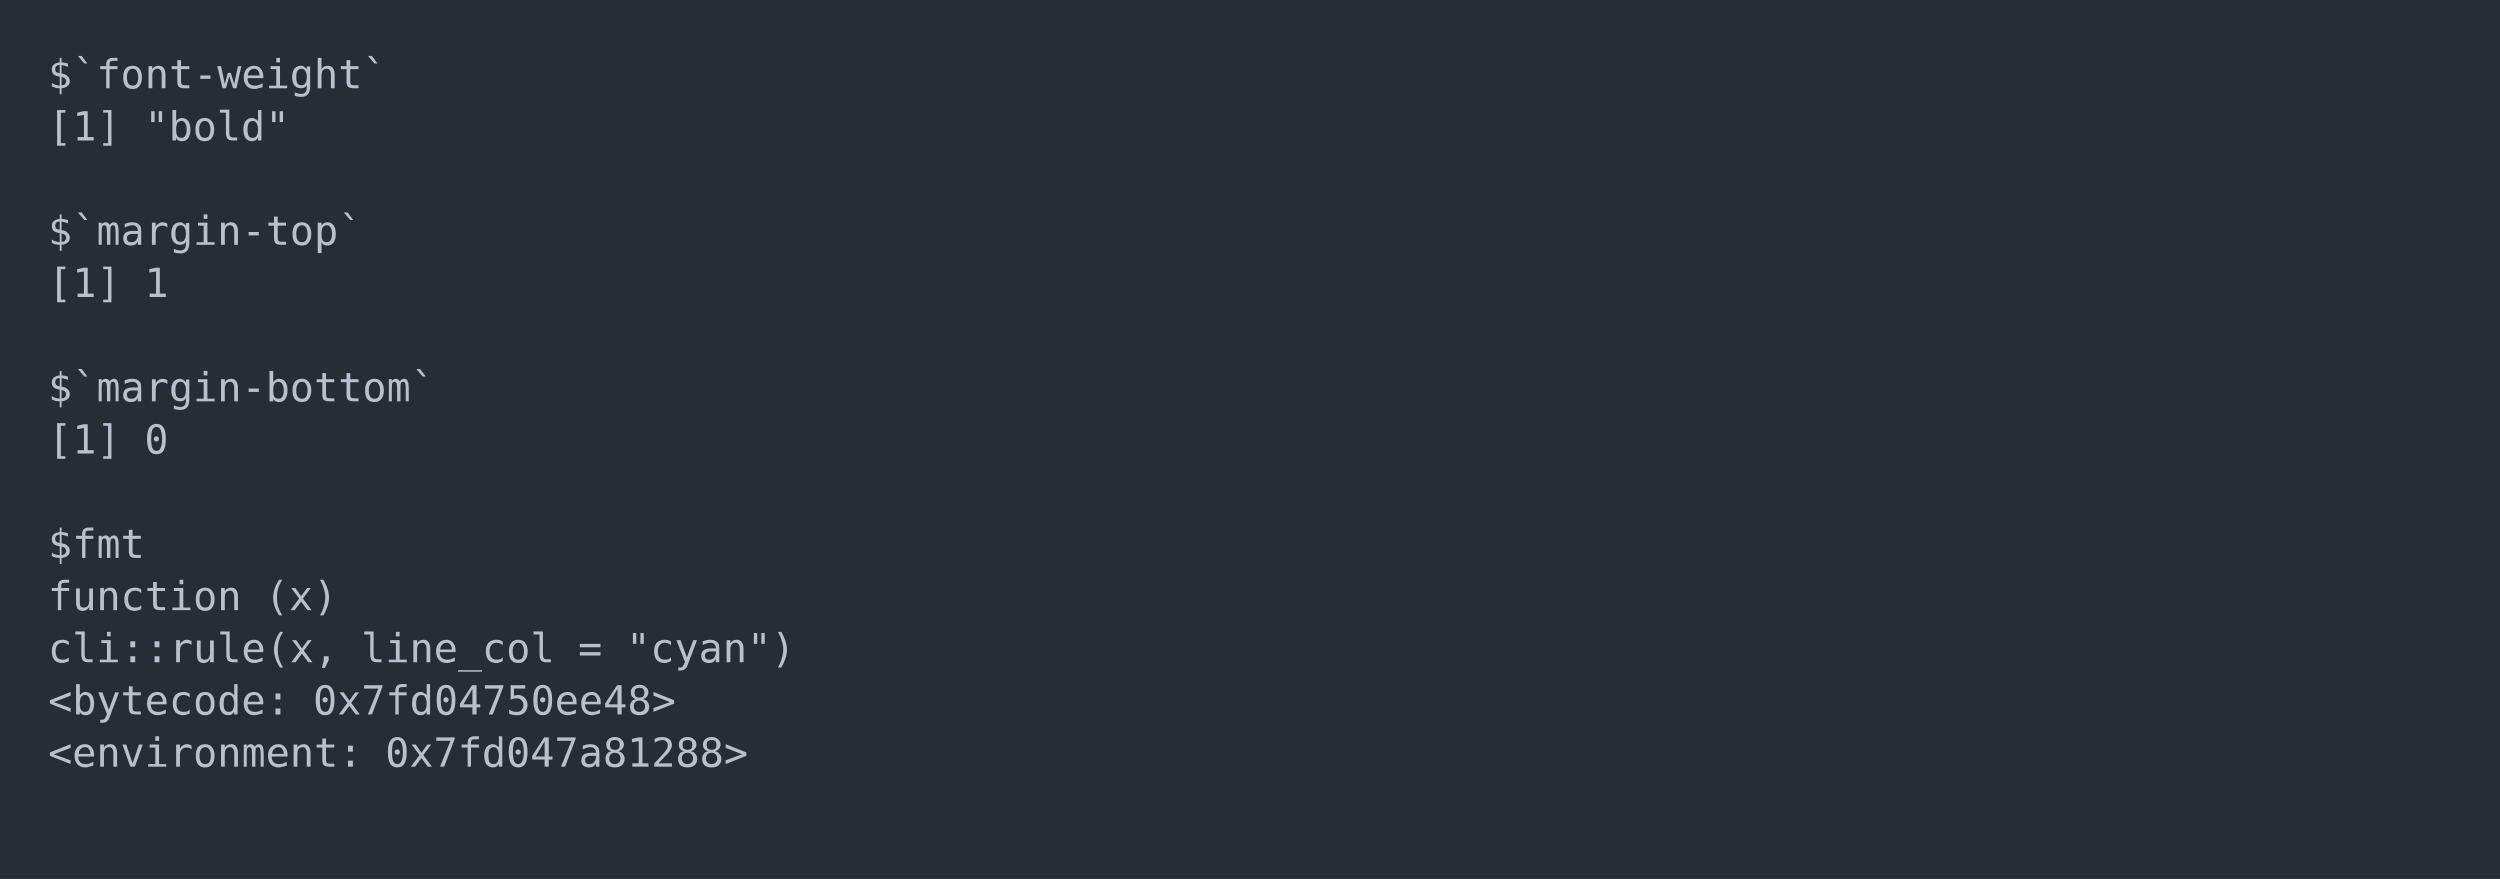
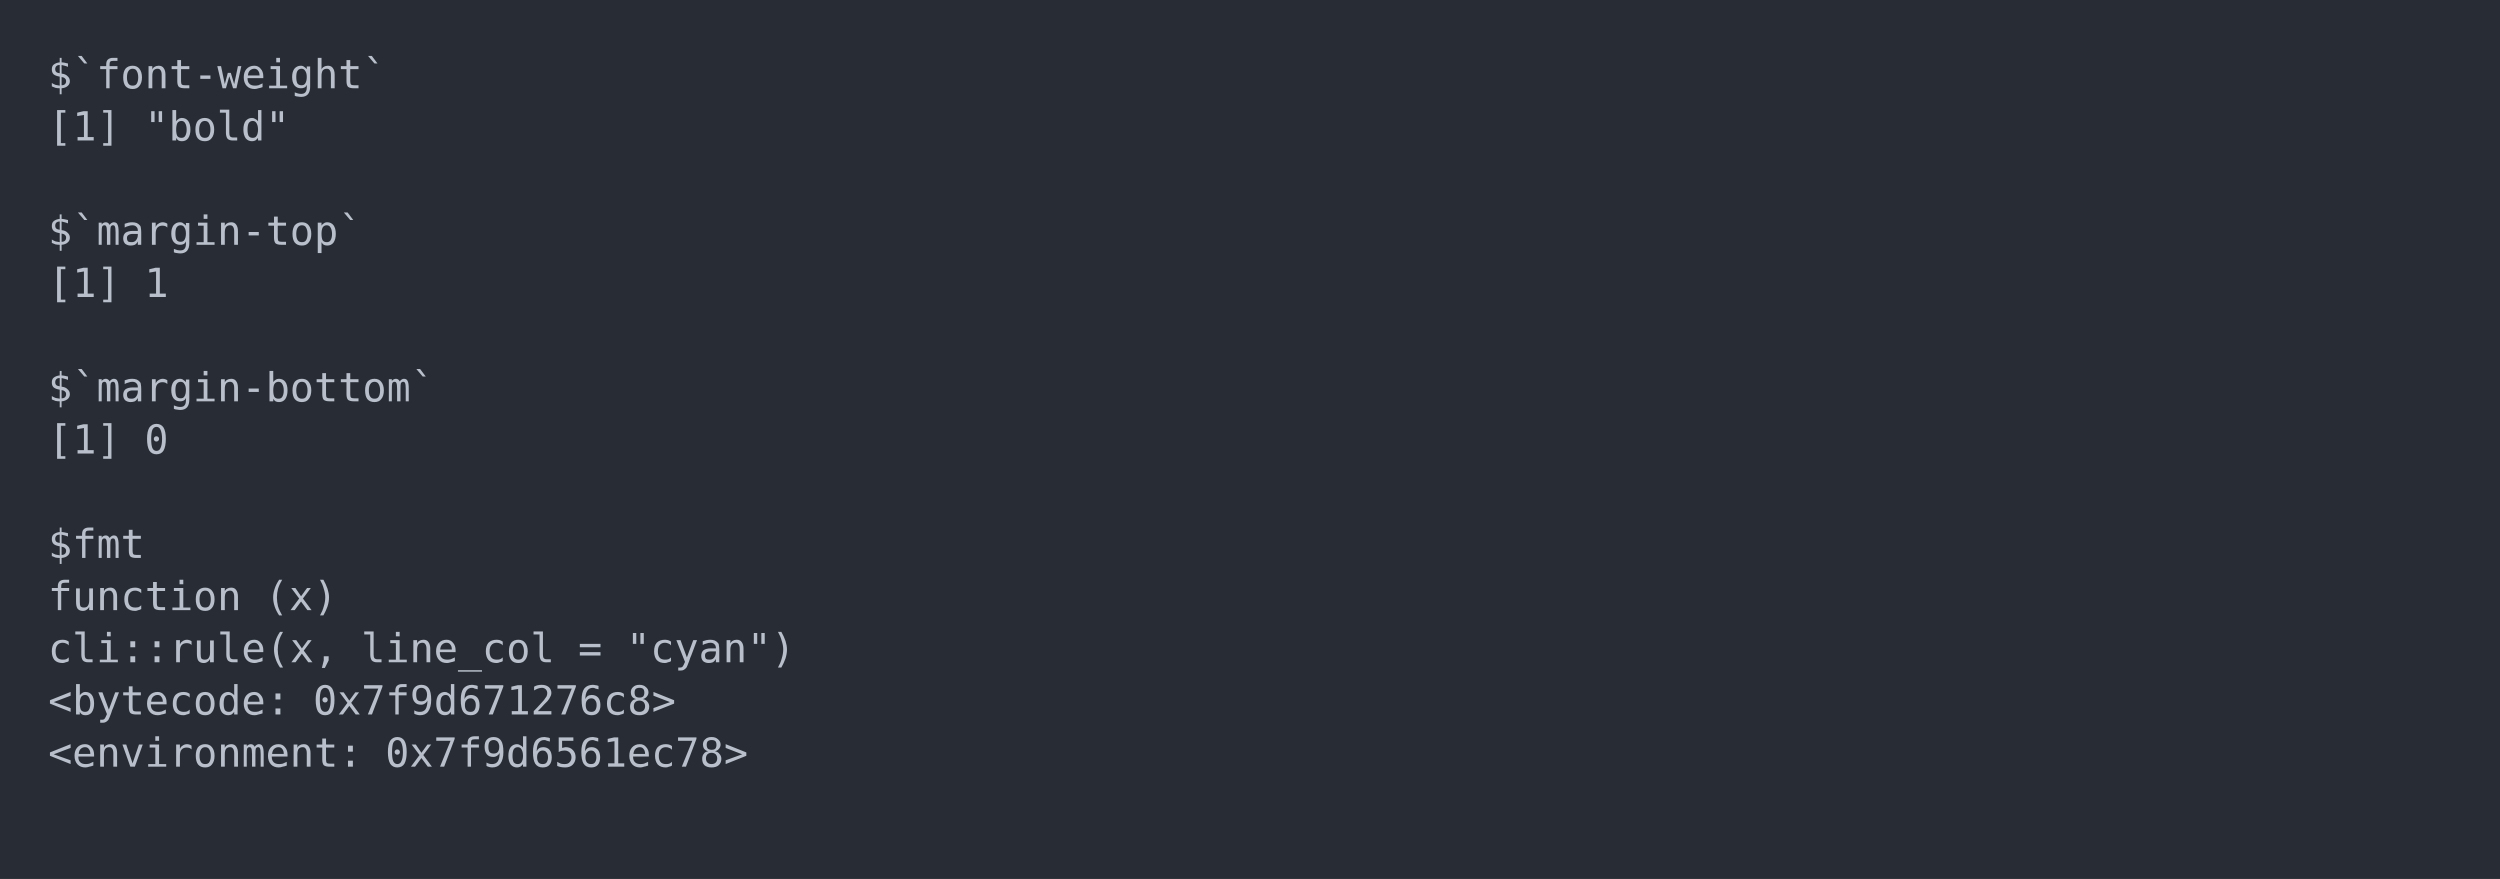
<svg xmlns="http://www.w3.org/2000/svg" xmlns:xlink="http://www.w3.org/1999/xlink" width="1040" height="365.65">
  <rect width="1040" height="365.65" rx="0" ry="0" class="a" />
  <svg height="325.65" viewBox="0 0 100 32.565" width="1000" x="20" y="20">
    <style>.a{fill:rgb(40,45,53)}.b{font-family:'Fira Code',Monaco,Consolas,Menlo,'Bitstream Vera Sans Mono','Powerline Symbols',monospace}.c{fill:transparent}.d{fill:rgb(185,192,203);white-space:pre}</style>
    <g font-family="'Fira Code',Monaco,Consolas,Menlo,'Bitstream Vera Sans Mono','Powerline Symbols',monospace" font-size="1.67" class="b">
      <defs>
        <symbol id="a">
          <rect height="16" width="100" x="0" y="0" class="c" />
        </symbol>
      </defs>
      <rect height="32.565" width="100" class="a" />
      <svg x="0" y="0" width="100">
        <svg x="0">
          <use xlink:href="#a" />
          <text x="0" y="1.67" class="d">$`font-weight`</text>
          <text x="0" y="3.841" class="d">[1]</text>
          <text x="4.008" y="3.841" class="d">"bold"</text>
          <text x="0" y="8.183" class="d">$`margin-top`</text>
          <text x="0" y="10.354" class="d">[1]</text>
          <text x="4.008" y="10.354" class="d">1</text>
          <text x="0" y="14.696" class="d">$`margin-bottom`</text>
          <text x="0" y="16.867" class="d">[1]</text>
          <text x="4.008" y="16.867" class="d">0</text>
          <text x="0" y="21.209" class="d">$fmt</text>
          <text x="0" y="23.38" class="d">function</text>
          <text x="9.018" y="23.38" class="d">(x)</text>
          <text x="0" y="25.551" class="d">cli::rule(x,</text>
          <text x="13.026" y="25.551" class="d">line_col</text>
          <text x="22.044" y="25.551" class="d">=</text>
          <text x="24.048" y="25.551" class="d">"cyan")</text>
          <text x="0" y="27.722" class="d">&lt;bytecode:</text>
-           <text x="11.022" y="27.722" class="d">0x7fd04750ee48&gt;</text>
+           <text x="11.022" y="27.722" class="d">0x7f9d671276c8&gt;</text>
          <text x="0" y="29.893" class="d">&lt;environment:</text>
-           <text x="14.028" y="29.893" class="d">0x7fd047a81288&gt;</text>
+           <text x="14.028" y="29.893" class="d">0x7f9d6561ec78&gt;</text>
        </svg>
      </svg>
    </g>
  </svg>
</svg>
